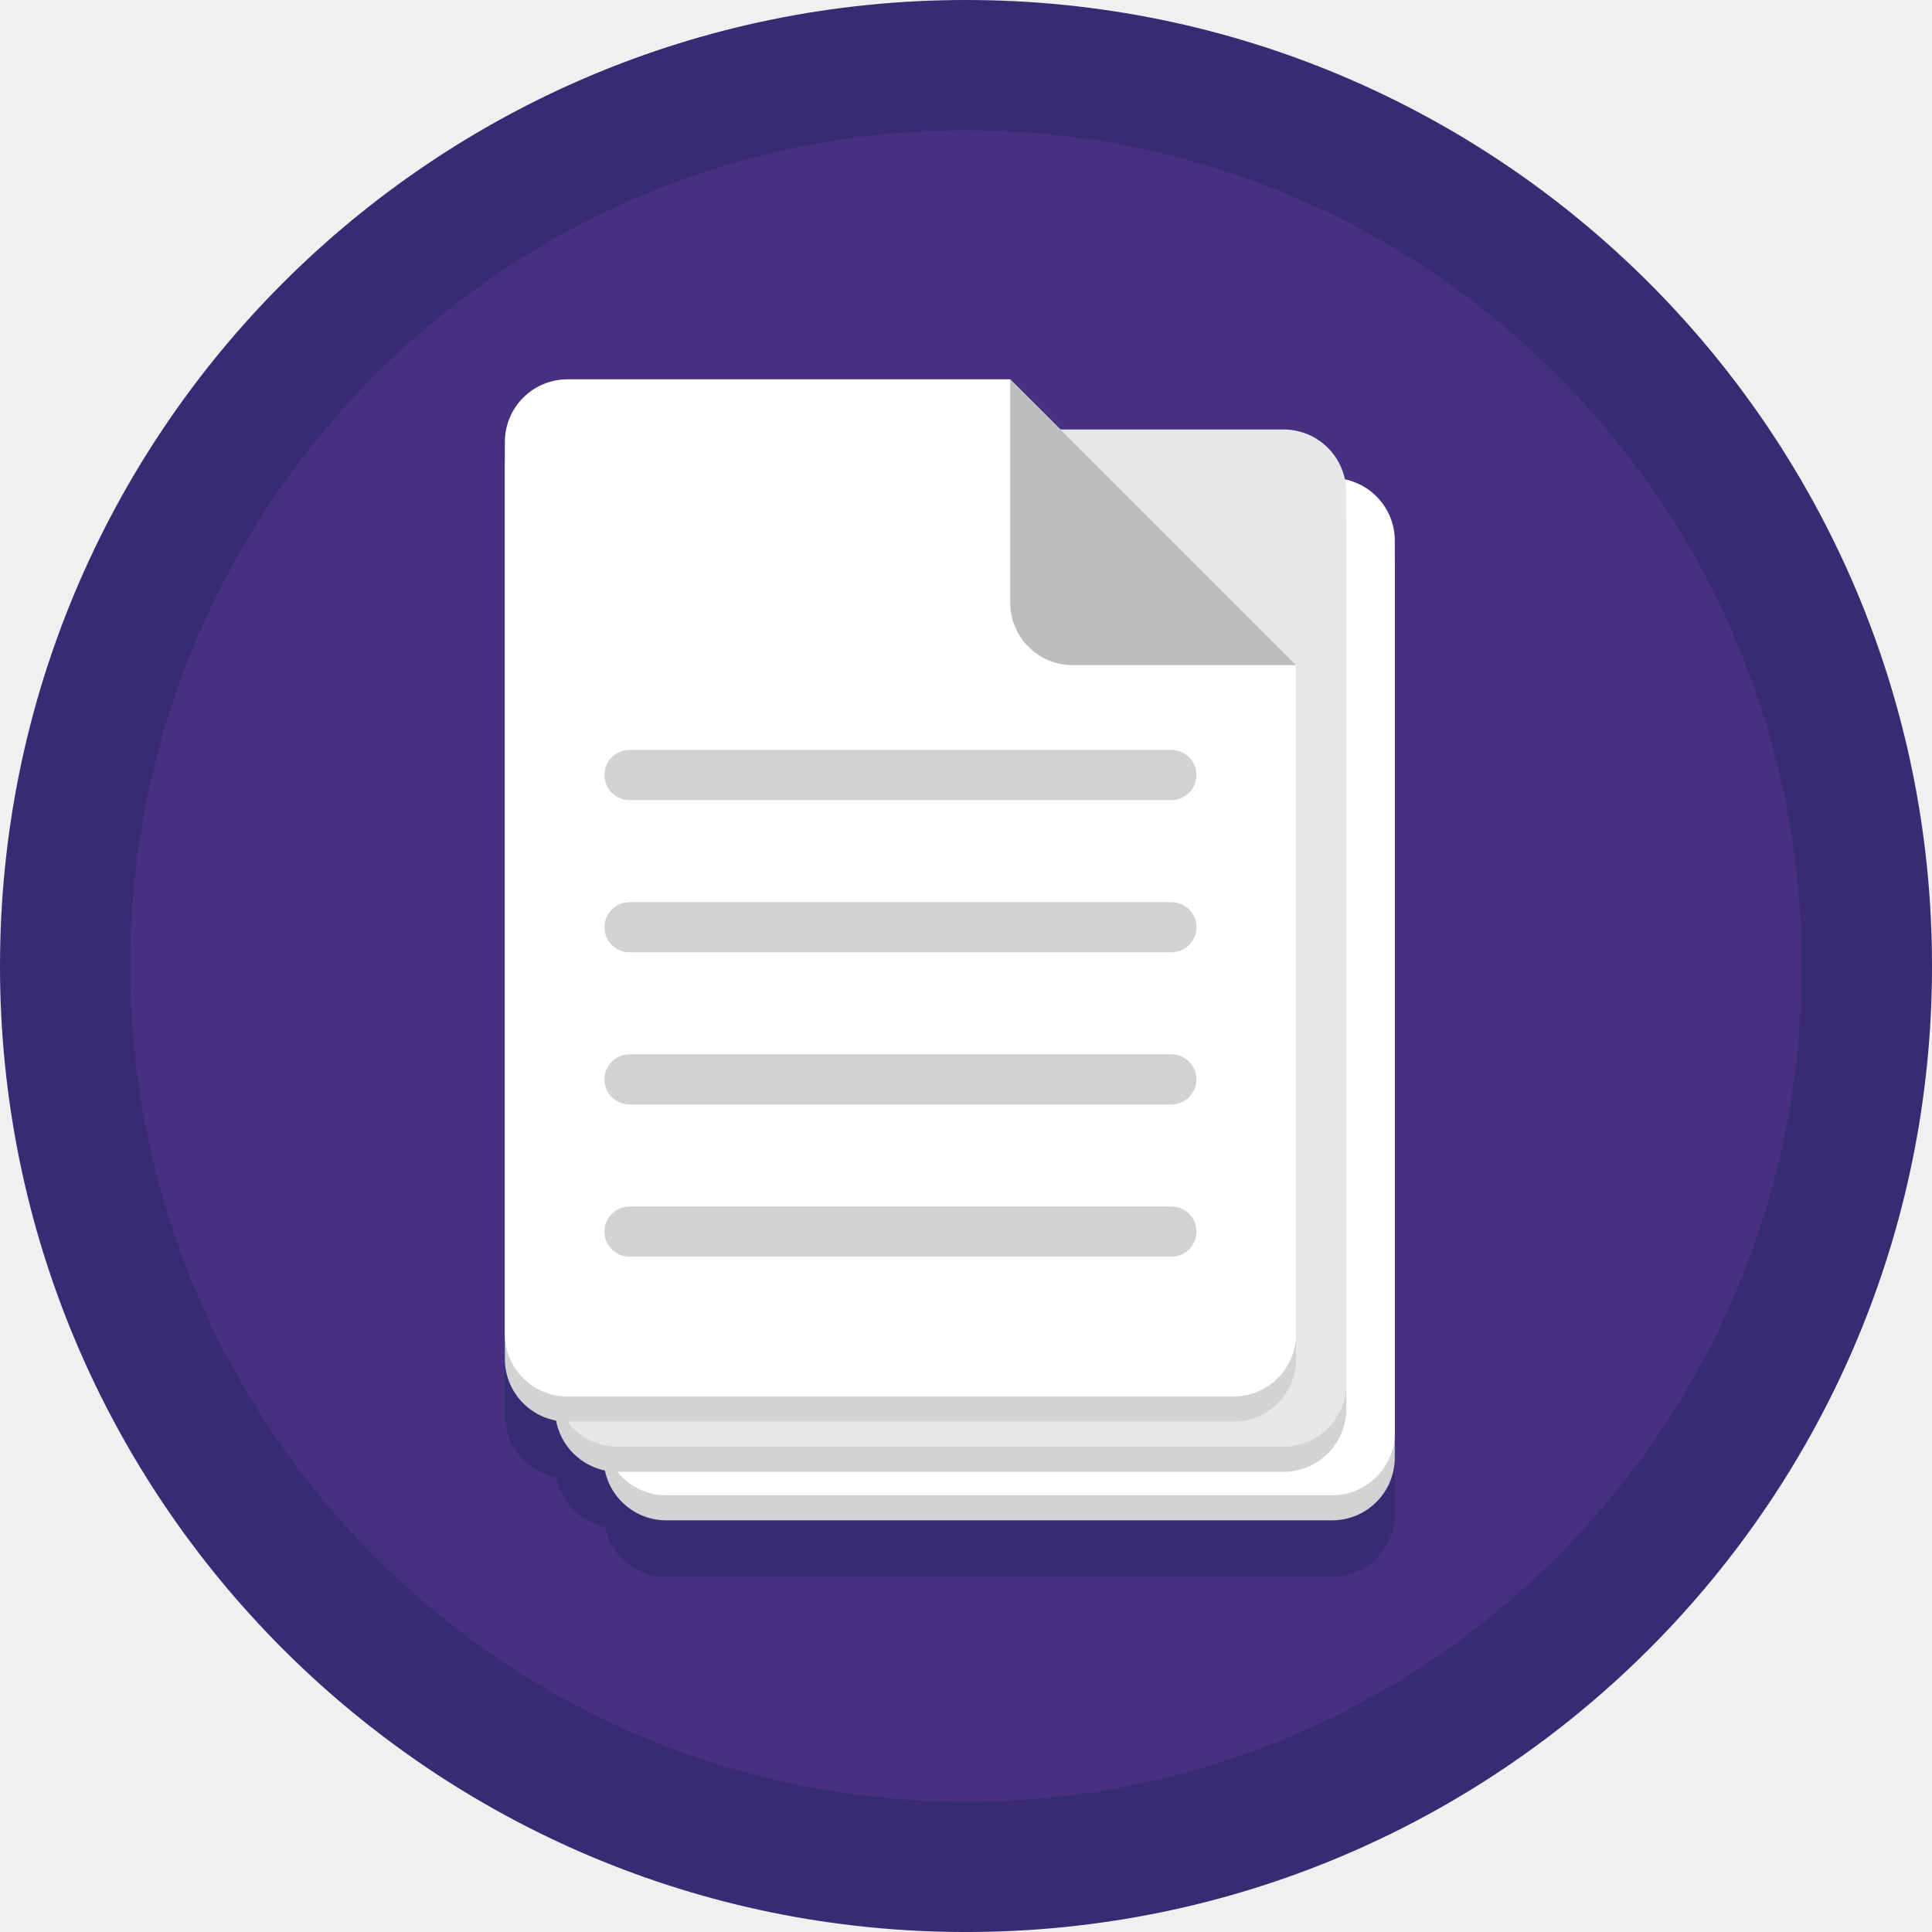
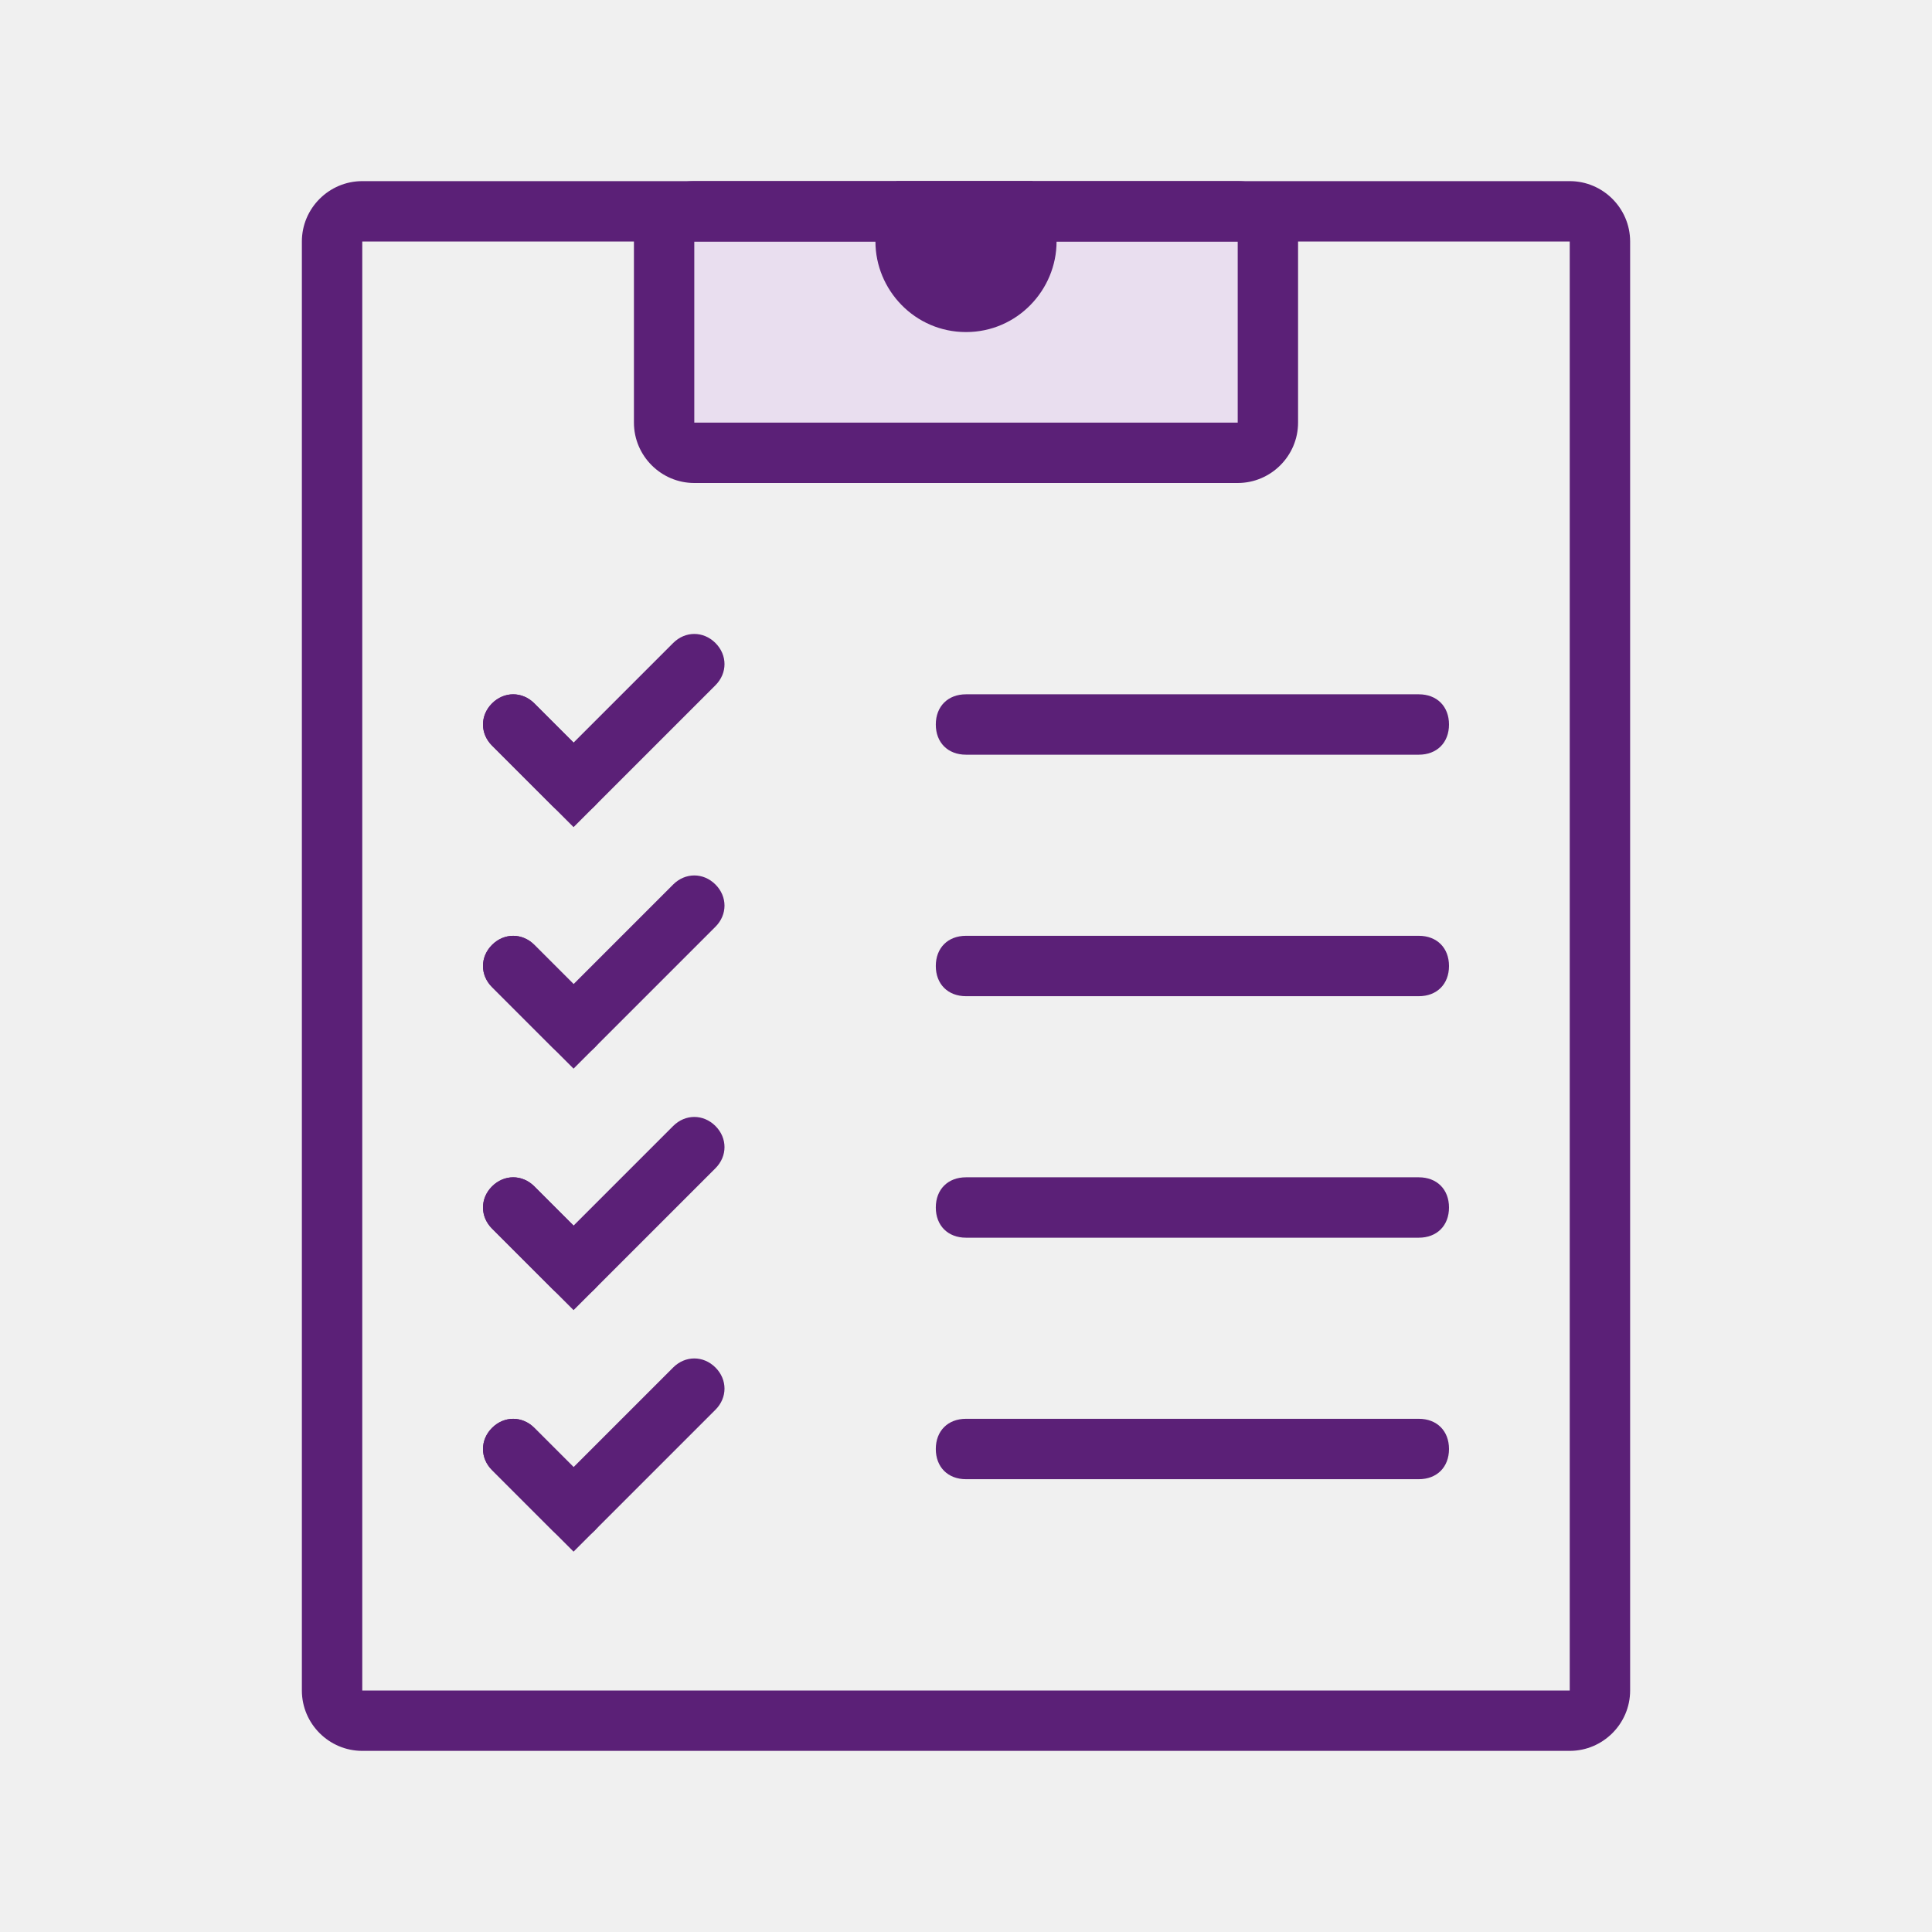
- <svg xmlns="http://www.w3.org/2000/svg" height="477.6pt" viewBox="0 0 477.6 477.6" width="477.6pt">
-   <path d="m477.602 238.801c0 131.887-106.914 238.801-238.801 238.801s-238.801-106.914-238.801-238.801 106.914-238.801 238.801-238.801 238.801 106.914 238.801 238.801zm0 0" fill="#382b73" />
-   <path d="m445.398 238.801c0 114.102-92.496 206.598-206.598 206.598-114.102 0-206.598-92.496-206.598-206.598 0-114.102 92.496-206.598 206.598-206.598 114.102 0 206.598 92.496 206.598 206.598zm0 0" fill="#473080" />
-   <path d="m332.473 132.492c-1.465-7.035-7.703-12.328-15.176-12.328h-55.172l-12.402-12.398h-109.422c-8.562 0-15.5 6.941-15.5 15.504v226.664c0 7.594 5.465 13.902 12.672 15.23 1.141 6.18 5.93 11.07 12.059 12.348 1.465 7.035 7.699 12.328 15.176 12.328h164.59c8.562 0 15.504-6.945 15.504-15.504v-226.668c0-7.473-5.289-13.707-12.328-15.176zm0 0" fill="#382b73" />
-   <path d="m329.297 375.836h-164.59c-8.562 0-15.504-6.941-15.504-15.5v-220.465c0-8.562 6.941-15.504 15.504-15.504h164.59c8.562 0 15.504 6.941 15.504 15.504v220.461c0 8.562-6.941 15.504-15.504 15.504zm0 0" fill="#d1d3d4" />
-   <path d="m329.297 369.633h-164.59c-8.562 0-15.504-6.938-15.504-15.5v-220.461c0-8.562 6.941-15.504 15.504-15.504h164.59c8.562 0 15.504 6.941 15.504 15.504v220.461c0 8.562-6.941 15.5-15.504 15.5zm0 0" fill="#fff" />
-   <path d="m317.297 363.836h-164.59c-8.562 0-15.504-6.941-15.504-15.5v-220.465c0-8.562 6.941-15.504 15.504-15.504h164.59c8.562 0 15.504 6.941 15.504 15.504v220.461c0 8.562-6.941 15.504-15.504 15.504zm0 0" fill="#d1d3d4" />
-   <path d="m317.297 357.633h-164.59c-8.562 0-15.504-6.938-15.504-15.5v-220.461c0-8.562 6.941-15.504 15.504-15.504h164.59c8.562 0 15.504 6.941 15.504 15.504v220.461c0 8.562-6.941 15.5-15.504 15.5zm0 0" fill="#e6e7e8" />
-   <path d="m255.922 99.965h-115.621c-8.562 0-15.5 6.941-15.5 15.504v220.461c0 8.562 6.938 15.504 15.5 15.504h164.594c8.562 0 15.5-6.941 15.5-15.504v-171.488zm0 0" fill="#d1d3d4" />
-   <path d="m249.723 93.766h-109.422c-8.562 0-15.5 6.938-15.5 15.5v220.461c0 8.562 6.938 15.504 15.5 15.504h164.594c8.562 0 15.5-6.941 15.5-15.504v-165.285zm0 0" fill="#fff" />
-   <g fill="#d0d2d3">
-     <path d="m289.57 197.793h-133.945c-3.422 0-6.199-2.773-6.199-6.199s2.773-6.203 6.199-6.203h133.945c3.426 0 6.203 2.773 6.203 6.203 0 3.426-2.777 6.199-6.203 6.199zm0 0" />
-     <path d="m289.57 235.414h-133.945c-3.422 0-6.199-2.777-6.199-6.203 0-3.422 2.773-6.199 6.199-6.199h133.945c3.426 0 6.203 2.773 6.203 6.199 0 3.426-2.777 6.203-6.203 6.203zm0 0" />
-     <path d="m289.57 273.035h-133.945c-3.422 0-6.199-2.777-6.199-6.203s2.773-6.203 6.199-6.203h133.945c3.426 0 6.203 2.777 6.203 6.203s-2.777 6.203-6.203 6.203zm0 0" />
-     <path d="m289.57 310.656h-133.945c-3.422 0-6.199-2.777-6.199-6.203 0-3.422 2.773-6.199 6.199-6.199h133.945c3.426 0 6.203 2.773 6.203 6.199s-2.777 6.203-6.203 6.203zm0 0" />
-   </g>
-   <path d="m320.398 164.441h-55.172c-8.562 0-15.504-6.941-15.504-15.504v-55.172zm0 0" fill="#bbbdbf" />
+ <svg xmlns="http://www.w3.org/2000/svg" width="81" height="81" viewBox="0 0 81 81" fill="none">
+   <path d="M51.891 10.125H29.109V19.238H51.891V10.125Z" fill="#E9DEEF" />
+   <path d="M43.284 7.594H37.589C37.083 8.227 36.703 9.113 36.703 10.125C36.703 12.15 38.348 13.922 40.5 13.922C42.652 13.922 44.297 12.15 44.297 10.125C44.297 9.113 43.917 8.227 43.284 7.594Z" fill="#5B2077" />
+   <path d="M65.812 73.406H15.188C13.795 73.406 12.656 72.267 12.656 70.875V10.125C12.656 8.733 13.795 7.594 15.188 7.594H65.812C67.205 7.594 68.344 8.733 68.344 10.125V70.875C68.344 72.267 67.205 73.406 65.812 73.406ZM15.188 10.125V70.875H65.812V10.125H15.188Z" fill="#5B2077" />
+   <path d="M51.891 20.25H29.109C27.717 20.25 26.578 19.111 26.578 17.719V10.125C26.578 8.733 27.717 7.594 29.109 7.594H51.891C53.283 7.594 54.422 8.733 54.422 10.125V17.719C54.422 19.111 53.283 20.25 51.891 20.25ZM29.109 10.125V17.719H51.891V10.125H29.109Z" fill="#5B2077" />
+   <path d="M24.047 34.172C23.667 34.172 23.414 34.045 23.161 33.792L20.63 31.261C20.123 30.755 20.123 29.995 20.63 29.489C21.136 28.983 21.895 28.983 22.402 29.489L24.933 32.02C25.439 32.527 25.439 33.286 24.933 33.792C24.68 34.045 24.427 34.172 24.047 34.172Z" fill="#5B2077" />
+   <path d="M24.047 34.678L20.63 31.261C20.123 30.755 20.123 29.995 20.63 29.489C21.136 28.983 21.895 28.983 22.402 29.489L24.047 31.134L28.223 26.958C28.73 26.452 29.489 26.452 29.995 26.958C30.502 27.464 30.502 28.223 29.995 28.73L24.047 34.678Z" fill="#5B2077" />
+   <path d="M24.047 44.297C23.667 44.297 23.414 44.17 23.161 43.917L20.63 41.386C20.123 40.88 20.123 40.12 20.63 39.614C21.136 39.108 21.895 39.108 22.402 39.614L24.933 42.145C25.439 42.652 25.439 43.411 24.933 43.917C24.68 44.17 24.427 44.297 24.047 44.297Z" fill="#5B2077" />
+   <path d="M24.047 44.803L20.63 41.386C20.123 40.88 20.123 40.12 20.63 39.614C21.136 39.108 21.895 39.108 22.402 39.614L24.047 41.259L28.223 37.083C28.73 36.577 29.489 36.577 29.995 37.083C30.502 37.589 30.502 38.348 29.995 38.855L24.047 44.803Z" fill="#5B2077" />
+   <path d="M24.047 54.422C23.667 54.422 23.414 54.295 23.161 54.042L20.63 51.511C20.123 51.005 20.123 50.245 20.63 49.739C21.136 49.233 21.895 49.233 22.402 49.739L24.933 52.27C25.439 52.777 25.439 53.536 24.933 54.042C24.68 54.295 24.427 54.422 24.047 54.422Z" fill="#5B2077" />
+   <path d="M24.047 54.928L20.63 51.511C20.123 51.005 20.123 50.245 20.63 49.739C21.136 49.233 21.895 49.233 22.402 49.739L24.047 51.384L28.223 47.208C28.73 46.702 29.489 46.702 29.995 47.208C30.502 47.714 30.502 48.473 29.995 48.98L24.047 54.928Z" fill="#5B2077" />
+   <path d="M24.047 64.547C23.667 64.547 23.414 64.42 23.161 64.167L20.63 61.636C20.123 61.13 20.123 60.37 20.63 59.864C21.136 59.358 21.895 59.358 22.402 59.864L24.933 62.395C25.439 62.902 25.439 63.661 24.933 64.167C24.68 64.42 24.427 64.547 24.047 64.547Z" fill="#5B2077" />
+   <path d="M24.047 65.053L20.63 61.636C20.123 61.13 20.123 60.37 20.63 59.864C21.136 59.358 21.895 59.358 22.402 59.864L24.047 61.509L28.223 57.333C28.73 56.827 29.489 56.827 29.995 57.333C30.502 57.839 30.502 58.598 29.995 59.105L24.047 65.053Z" fill="#5B2077" />
+   <path d="M59.484 31.641H40.5C39.741 31.641 39.234 31.134 39.234 30.375C39.234 29.616 39.741 29.109 40.5 29.109H59.484C60.244 29.109 60.75 29.616 60.75 30.375C60.75 31.134 60.244 31.641 59.484 31.641Z" fill="#5B2077" />
+   <path d="M59.484 41.766H40.5C39.741 41.766 39.234 41.259 39.234 40.5C39.234 39.741 39.741 39.234 40.5 39.234H59.484C60.244 39.234 60.75 39.741 60.75 40.5C60.75 41.259 60.244 41.766 59.484 41.766Z" fill="#5B2077" />
+   <path d="M59.484 51.891H40.5C39.741 51.891 39.234 51.384 39.234 50.625C39.234 49.866 39.741 49.359 40.5 49.359H59.484C60.244 49.359 60.75 49.866 60.75 50.625C60.75 51.384 60.244 51.891 59.484 51.891Z" fill="#5B2077" />
+   <path d="M59.484 62.016H40.5C39.741 62.016 39.234 61.509 39.234 60.75C39.234 59.991 39.741 59.484 40.5 59.484H59.484C60.244 59.484 60.75 59.991 60.75 60.75C60.75 61.509 60.244 62.016 59.484 62.016Z" fill="#5B2077" />
</svg>
